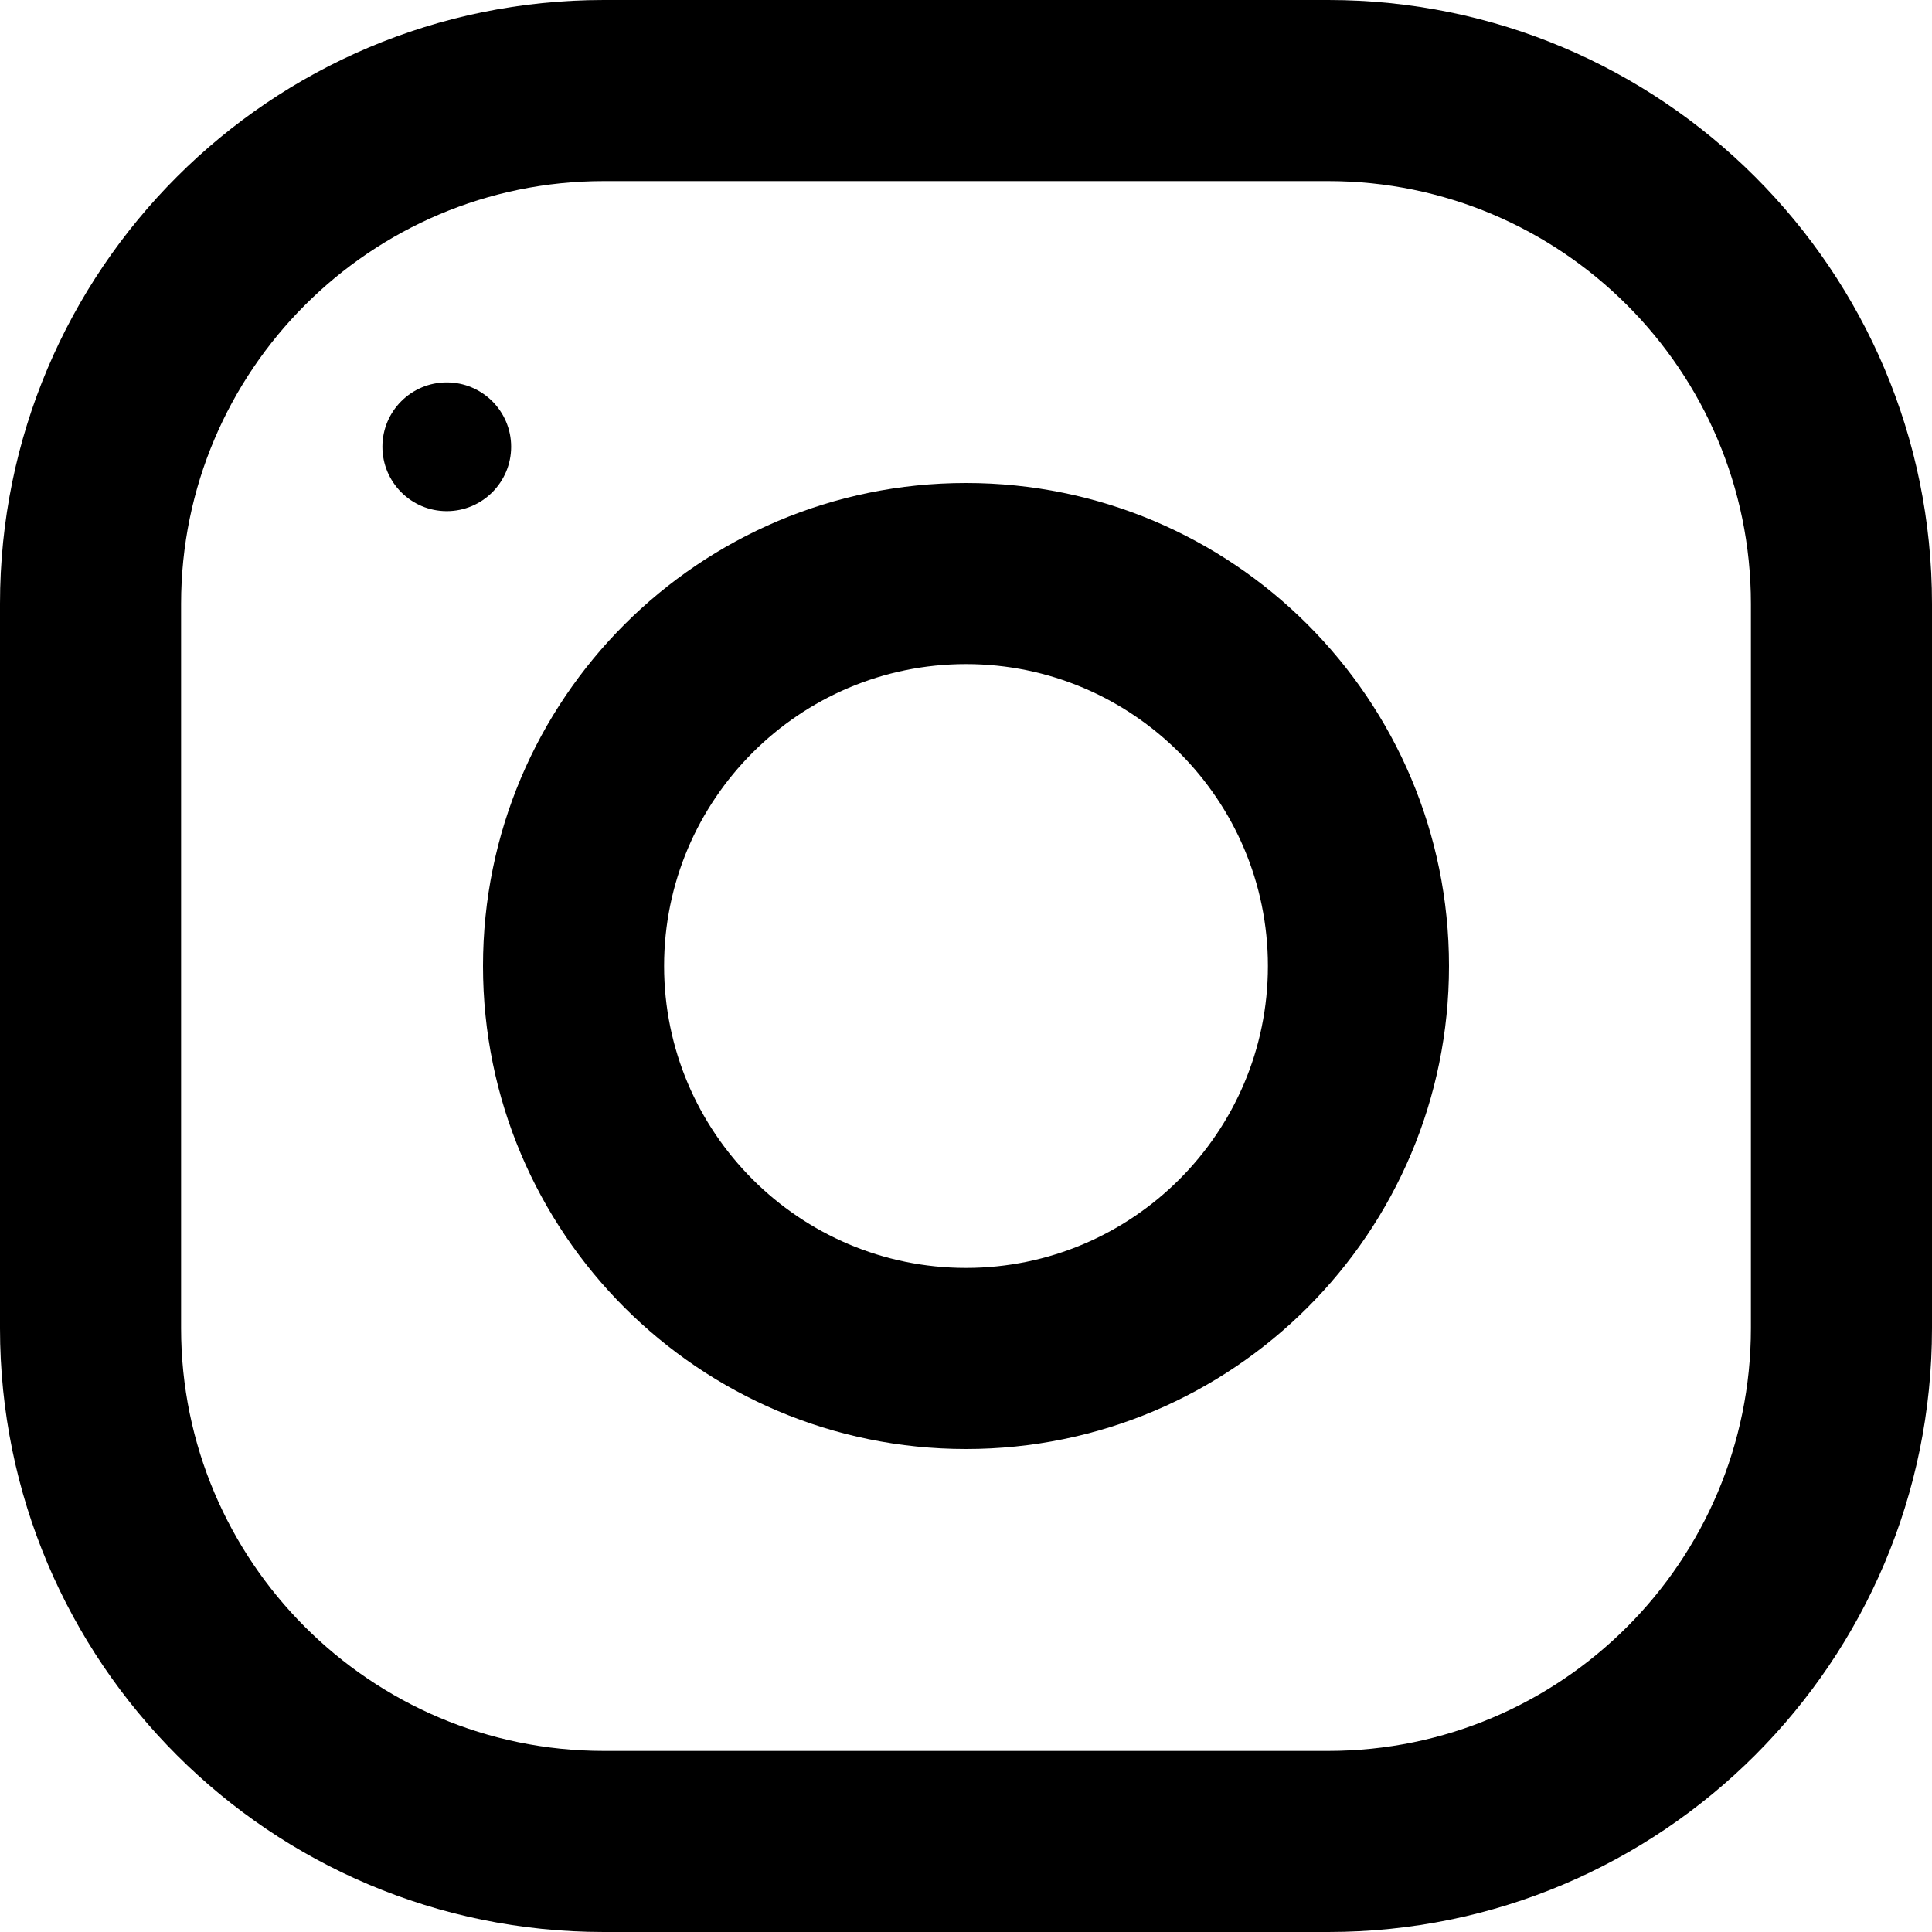
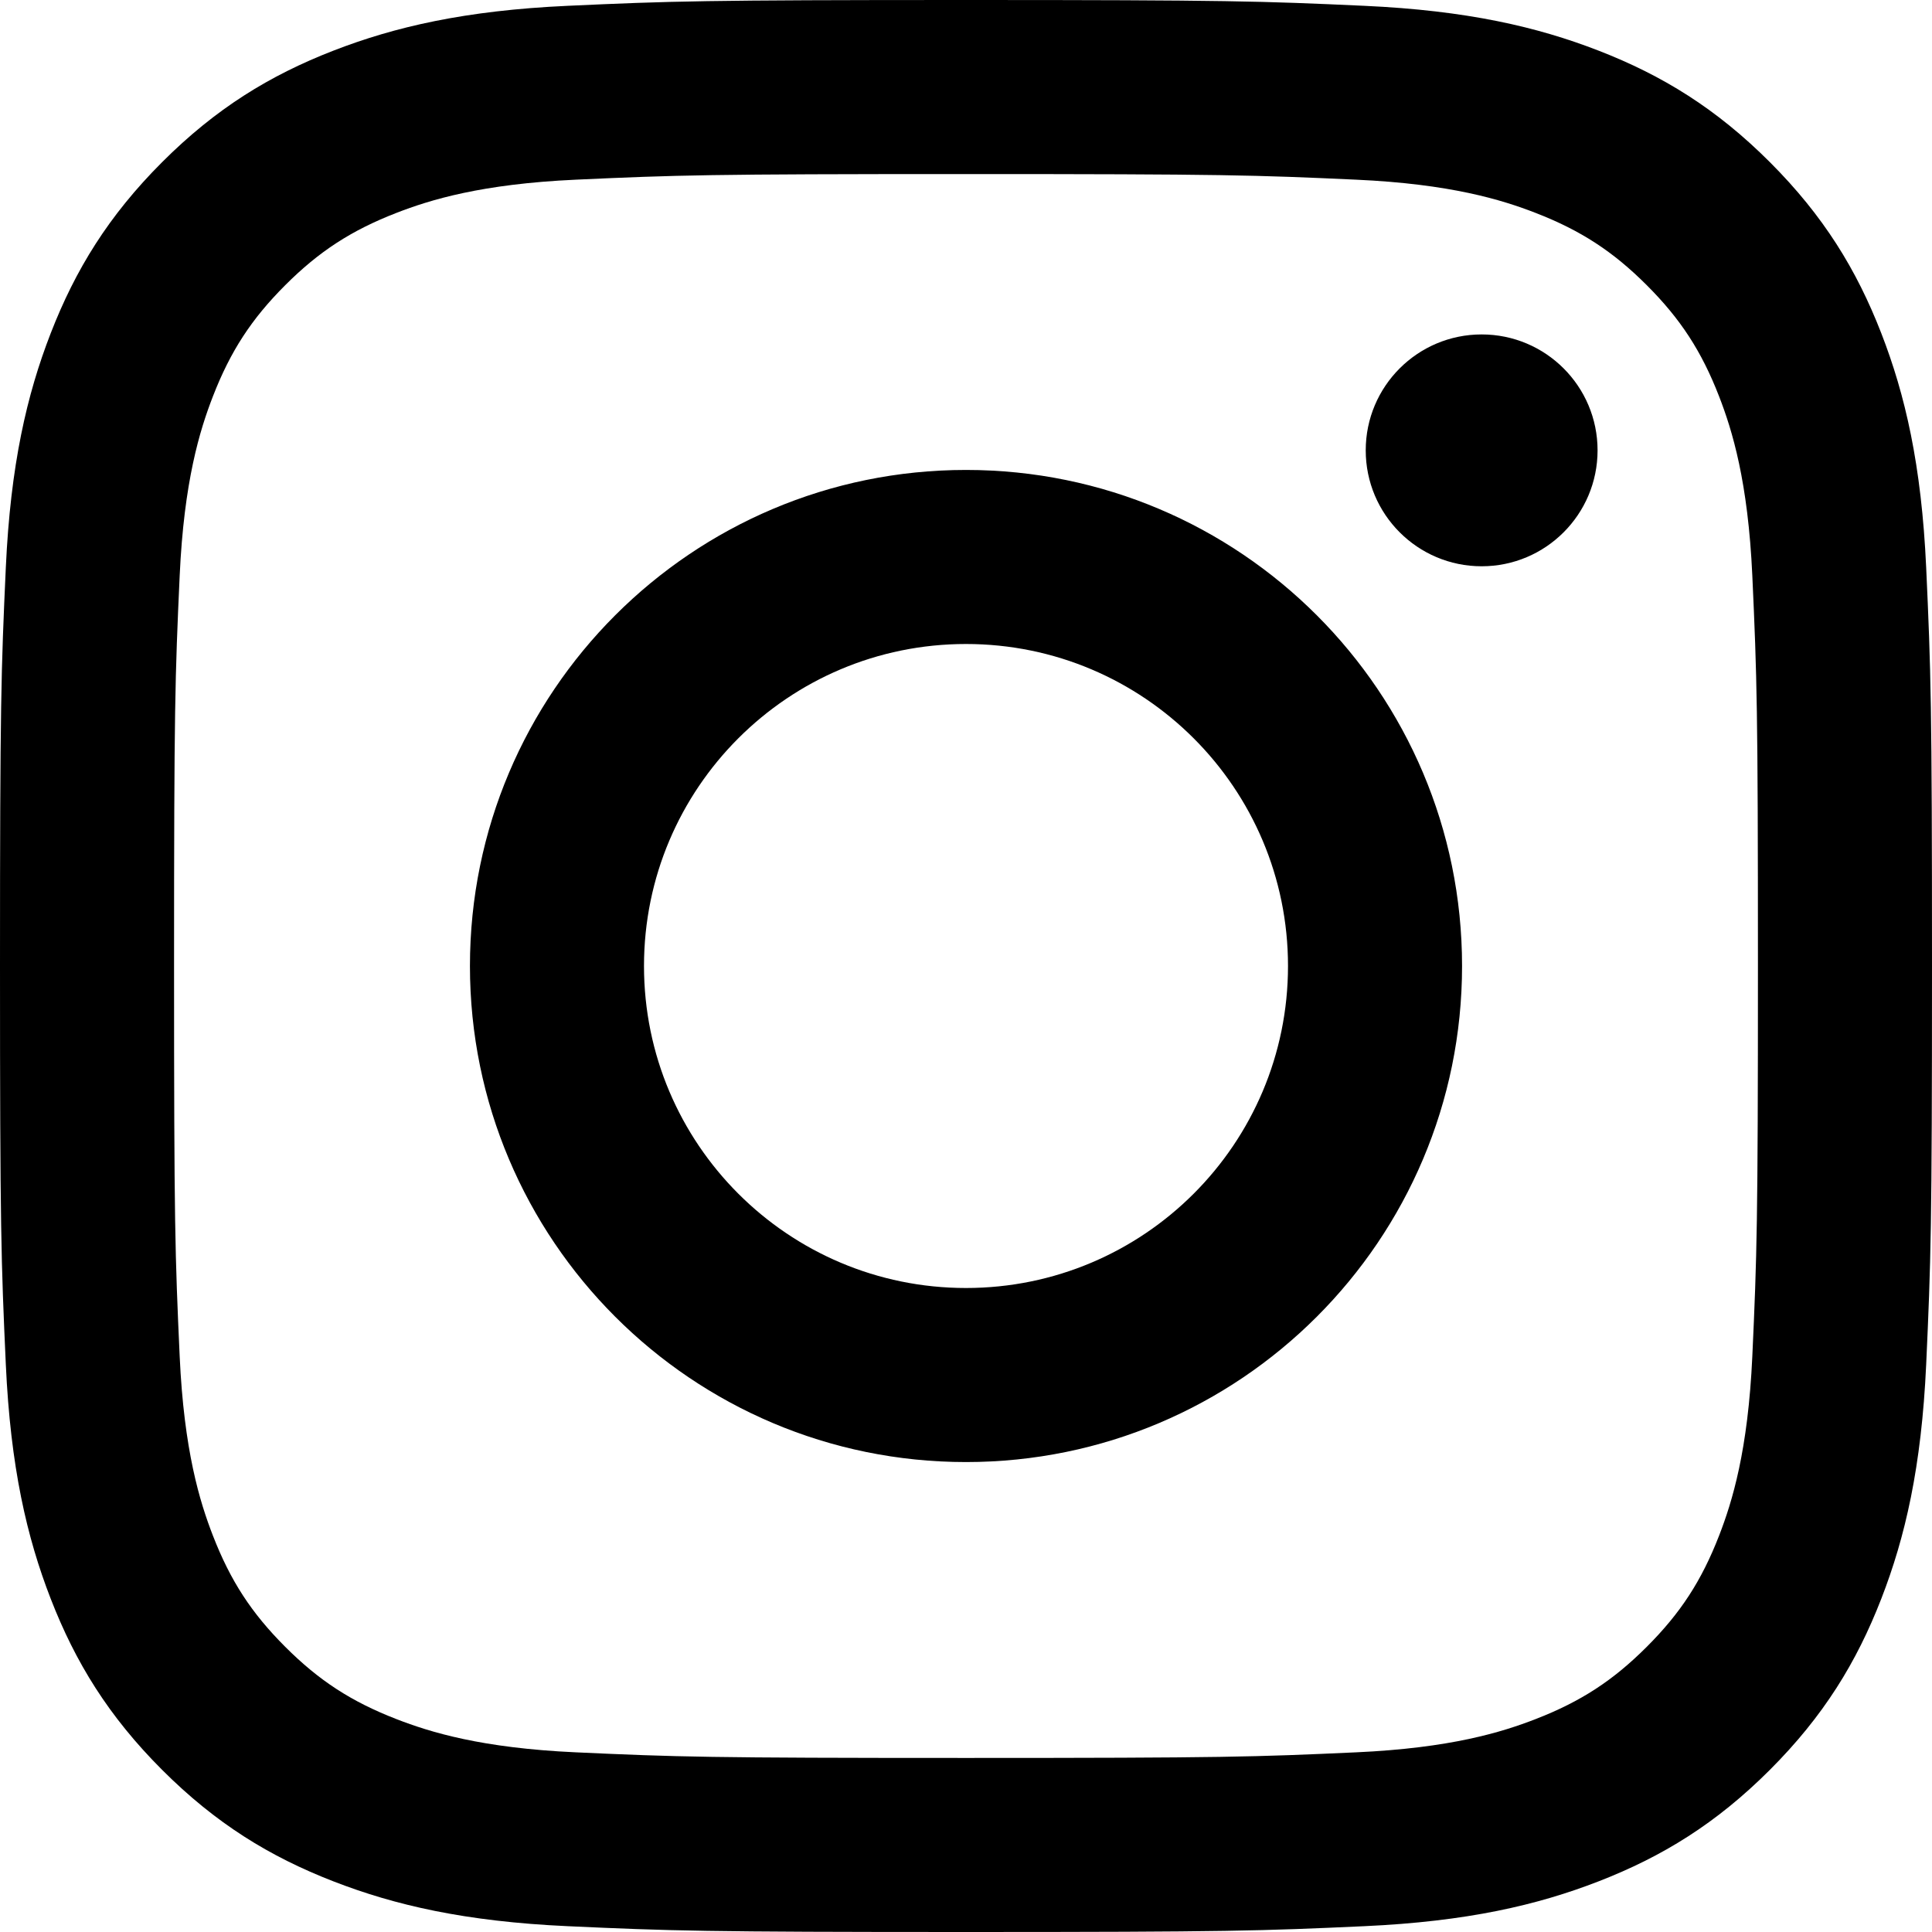
- <svg xmlns="http://www.w3.org/2000/svg" width="30" height="30" viewBox="0 0 30 30" fill="none">
-   <g id="Instagram">
-     <g id="Group">
-       <g id="Group_2">
-         <path id="Vector" d="M-9.01547e-07 9.375L-4.09794e-07 20.625C-1.83506e-07 25.802 4.198 30 9.375 30L20.625 30C25.802 30 30 25.802 30 20.625L30 9.375C30 4.198 25.802 7.79513e-07 20.625 1.0058e-06L9.375 1.49755e-06C4.198 1.72384e-06 -1.12784e-06 4.198 -9.01547e-07 9.375ZM20.625 2.812C24.244 2.812 27.188 5.756 27.188 9.375L27.188 20.625C27.188 24.244 24.244 27.188 20.625 27.188L9.375 27.188C5.756 27.188 2.812 24.244 2.812 20.625L2.812 9.375C2.812 5.756 5.756 2.812 9.375 2.812L20.625 2.812Z" fill="black" />
-       </g>
-     </g>
-     <g id="Group_3">
-       <g id="Group_4">
-         <path id="Vector_2" d="M7.5 15C7.5 19.142 10.858 22.5 15 22.5C19.142 22.5 22.5 19.142 22.5 15C22.5 10.858 19.142 7.5 15 7.5C10.858 7.5 7.5 10.858 7.5 15ZM19.688 15C19.688 17.584 17.584 19.688 15 19.688C12.414 19.688 10.312 17.584 10.312 15C10.312 12.416 12.414 10.312 15 10.312C17.584 10.312 19.688 12.416 19.688 15Z" fill="black" />
-       </g>
-     </g>
-     <g id="Group_5">
-       <g id="Group_6">
-         <path id="Vector_3" d="M7.937 6.937C7.937 6.385 7.489 5.938 6.937 5.938C6.386 5.938 5.938 6.385 5.938 6.937C5.938 7.489 6.386 7.937 6.937 7.937C7.489 7.937 7.937 7.489 7.937 6.937Z" fill="black" />
-       </g>
-     </g>
+ <svg xmlns="http://www.w3.org/2000/svg" width="256px" height="256px" viewBox="0 0 256 256" version="1.1" preserveAspectRatio="xMidYMid">
+   <g>
+     <path d="M128,23.064 C162.177,23.064 166.225,23.194 179.722,23.809 C192.202,24.379 198.98,26.464 203.491,28.217 C209.465,30.539 213.729,33.313 218.208,37.792 C222.687,42.271 225.461,46.535 227.783,52.509 C229.536,57.02 231.621,63.798 232.191,76.277 C232.806,89.775 232.936,93.823 232.936,128 C232.936,162.178 232.806,166.226 232.191,179.723 C231.621,192.203 229.536,198.98 227.783,203.491 C225.461,209.465 222.687,213.73 218.208,218.209 C213.729,222.688 209.465,225.462 203.491,227.783 C198.98,229.536 192.202,231.622 179.722,232.191 C166.227,232.807 162.179,232.937 128,232.937 C93.82,232.937 89.772,232.807 76.277,232.191 C63.797,231.622 57.02,229.536 52.509,227.783 C46.535,225.462 42.27,222.688 37.791,218.209 C33.312,213.73 30.538,209.465 28.217,203.491 C26.464,198.98 24.378,192.203 23.809,179.723 C23.193,166.226 23.063,162.178 23.063,128 C23.063,93.823 23.193,89.775 23.809,76.278 C24.378,63.798 26.464,57.02 28.217,52.509 C30.538,46.535 33.312,42.271 37.791,37.792 C42.27,33.313 46.535,30.539 52.509,28.217 C57.02,26.464 63.797,24.379 76.277,23.809 C89.774,23.194 93.822,23.064 128,23.064 M128,0 C93.237,0 88.878,0.147 75.226,0.77 C61.601,1.392 52.297,3.556 44.155,6.72 C35.737,9.991 28.599,14.368 21.483,21.484 C14.367,28.6 9.991,35.738 6.72,44.155 C3.555,52.297 1.392,61.602 0.77,75.226 C0.147,88.878 0,93.237 0,128 C0,162.763 0.147,167.122 0.77,180.774 C1.392,194.399 3.555,203.703 6.72,211.845 C9.991,220.262 14.367,227.401 21.483,234.517 C28.599,241.633 35.737,246.009 44.155,249.28 C52.297,252.445 61.601,254.608 75.226,255.23 C88.878,255.853 93.237,256 128,256 C162.763,256 167.122,255.853 180.774,255.23 C194.398,254.608 203.703,252.445 211.845,249.28 C220.262,246.009 227.4,241.633 234.516,234.517 C241.632,227.401 246.009,220.263 249.28,211.845 C252.444,203.703 254.608,194.399 255.23,180.774 C255.853,167.122 256,162.763 256,128 C256,93.237 255.853,88.878 255.23,75.226 C254.608,61.602 252.444,52.297 249.28,44.155 C246.009,35.738 241.632,28.6 234.516,21.484 C227.4,14.368 220.262,9.991 211.845,6.72 C203.703,3.556 194.398,1.392 180.774,0.77 C167.122,0.147 162.763,0 128,0 Z M128,62.27 C91.698,62.27 62.27,91.699 62.27,128 C62.27,164.302 91.698,193.73 128,193.73 C164.301,193.73 193.73,164.302 193.73,128 C193.73,91.699 164.301,62.27 128,62.27 Z M128,170.667 C104.436,170.667 85.333,151.564 85.333,128 C85.333,104.436 104.436,85.333 128,85.333 C151.564,85.333 170.667,104.436 170.667,128 C170.667,151.564 151.564,170.667 128,170.667 Z M211.686,59.673 C211.686,68.157 204.81,75.034 196.327,75.034 C187.843,75.034 180.966,68.157 180.966,59.673 C180.966,51.19 187.843,44.314 196.327,44.314 C204.81,44.314 211.686,51.19 211.686,59.673 Z" fill="black" />
  </g>
</svg>
